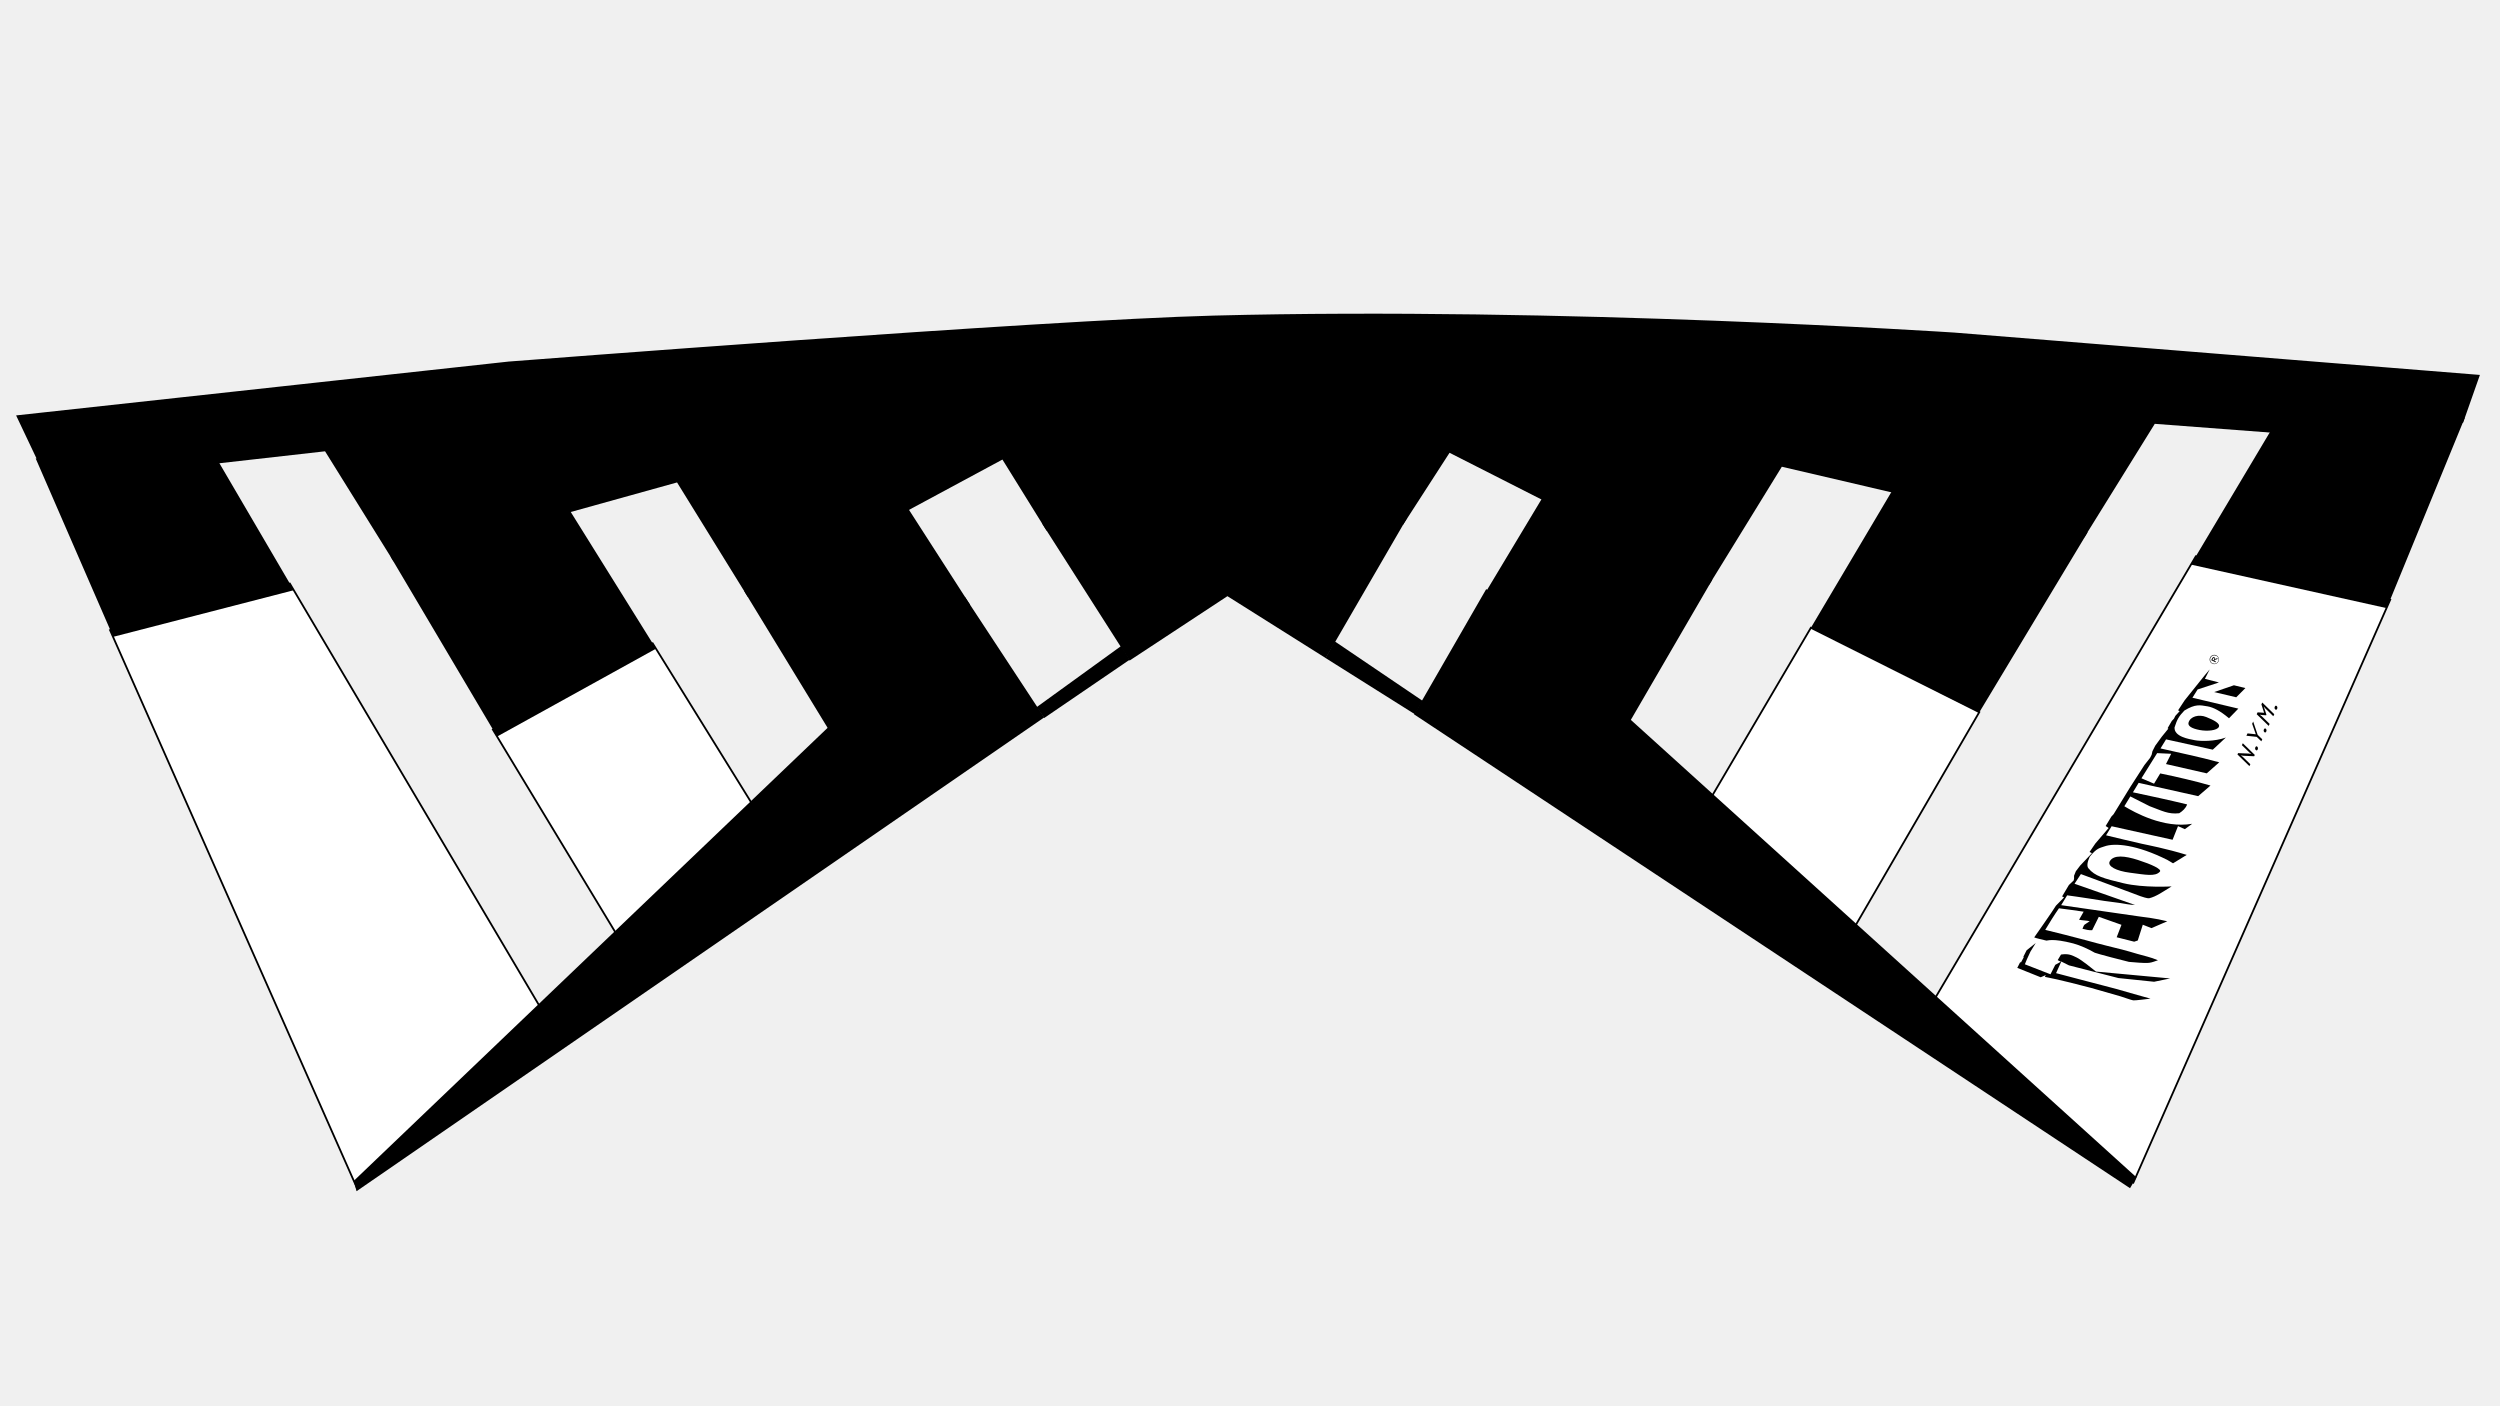
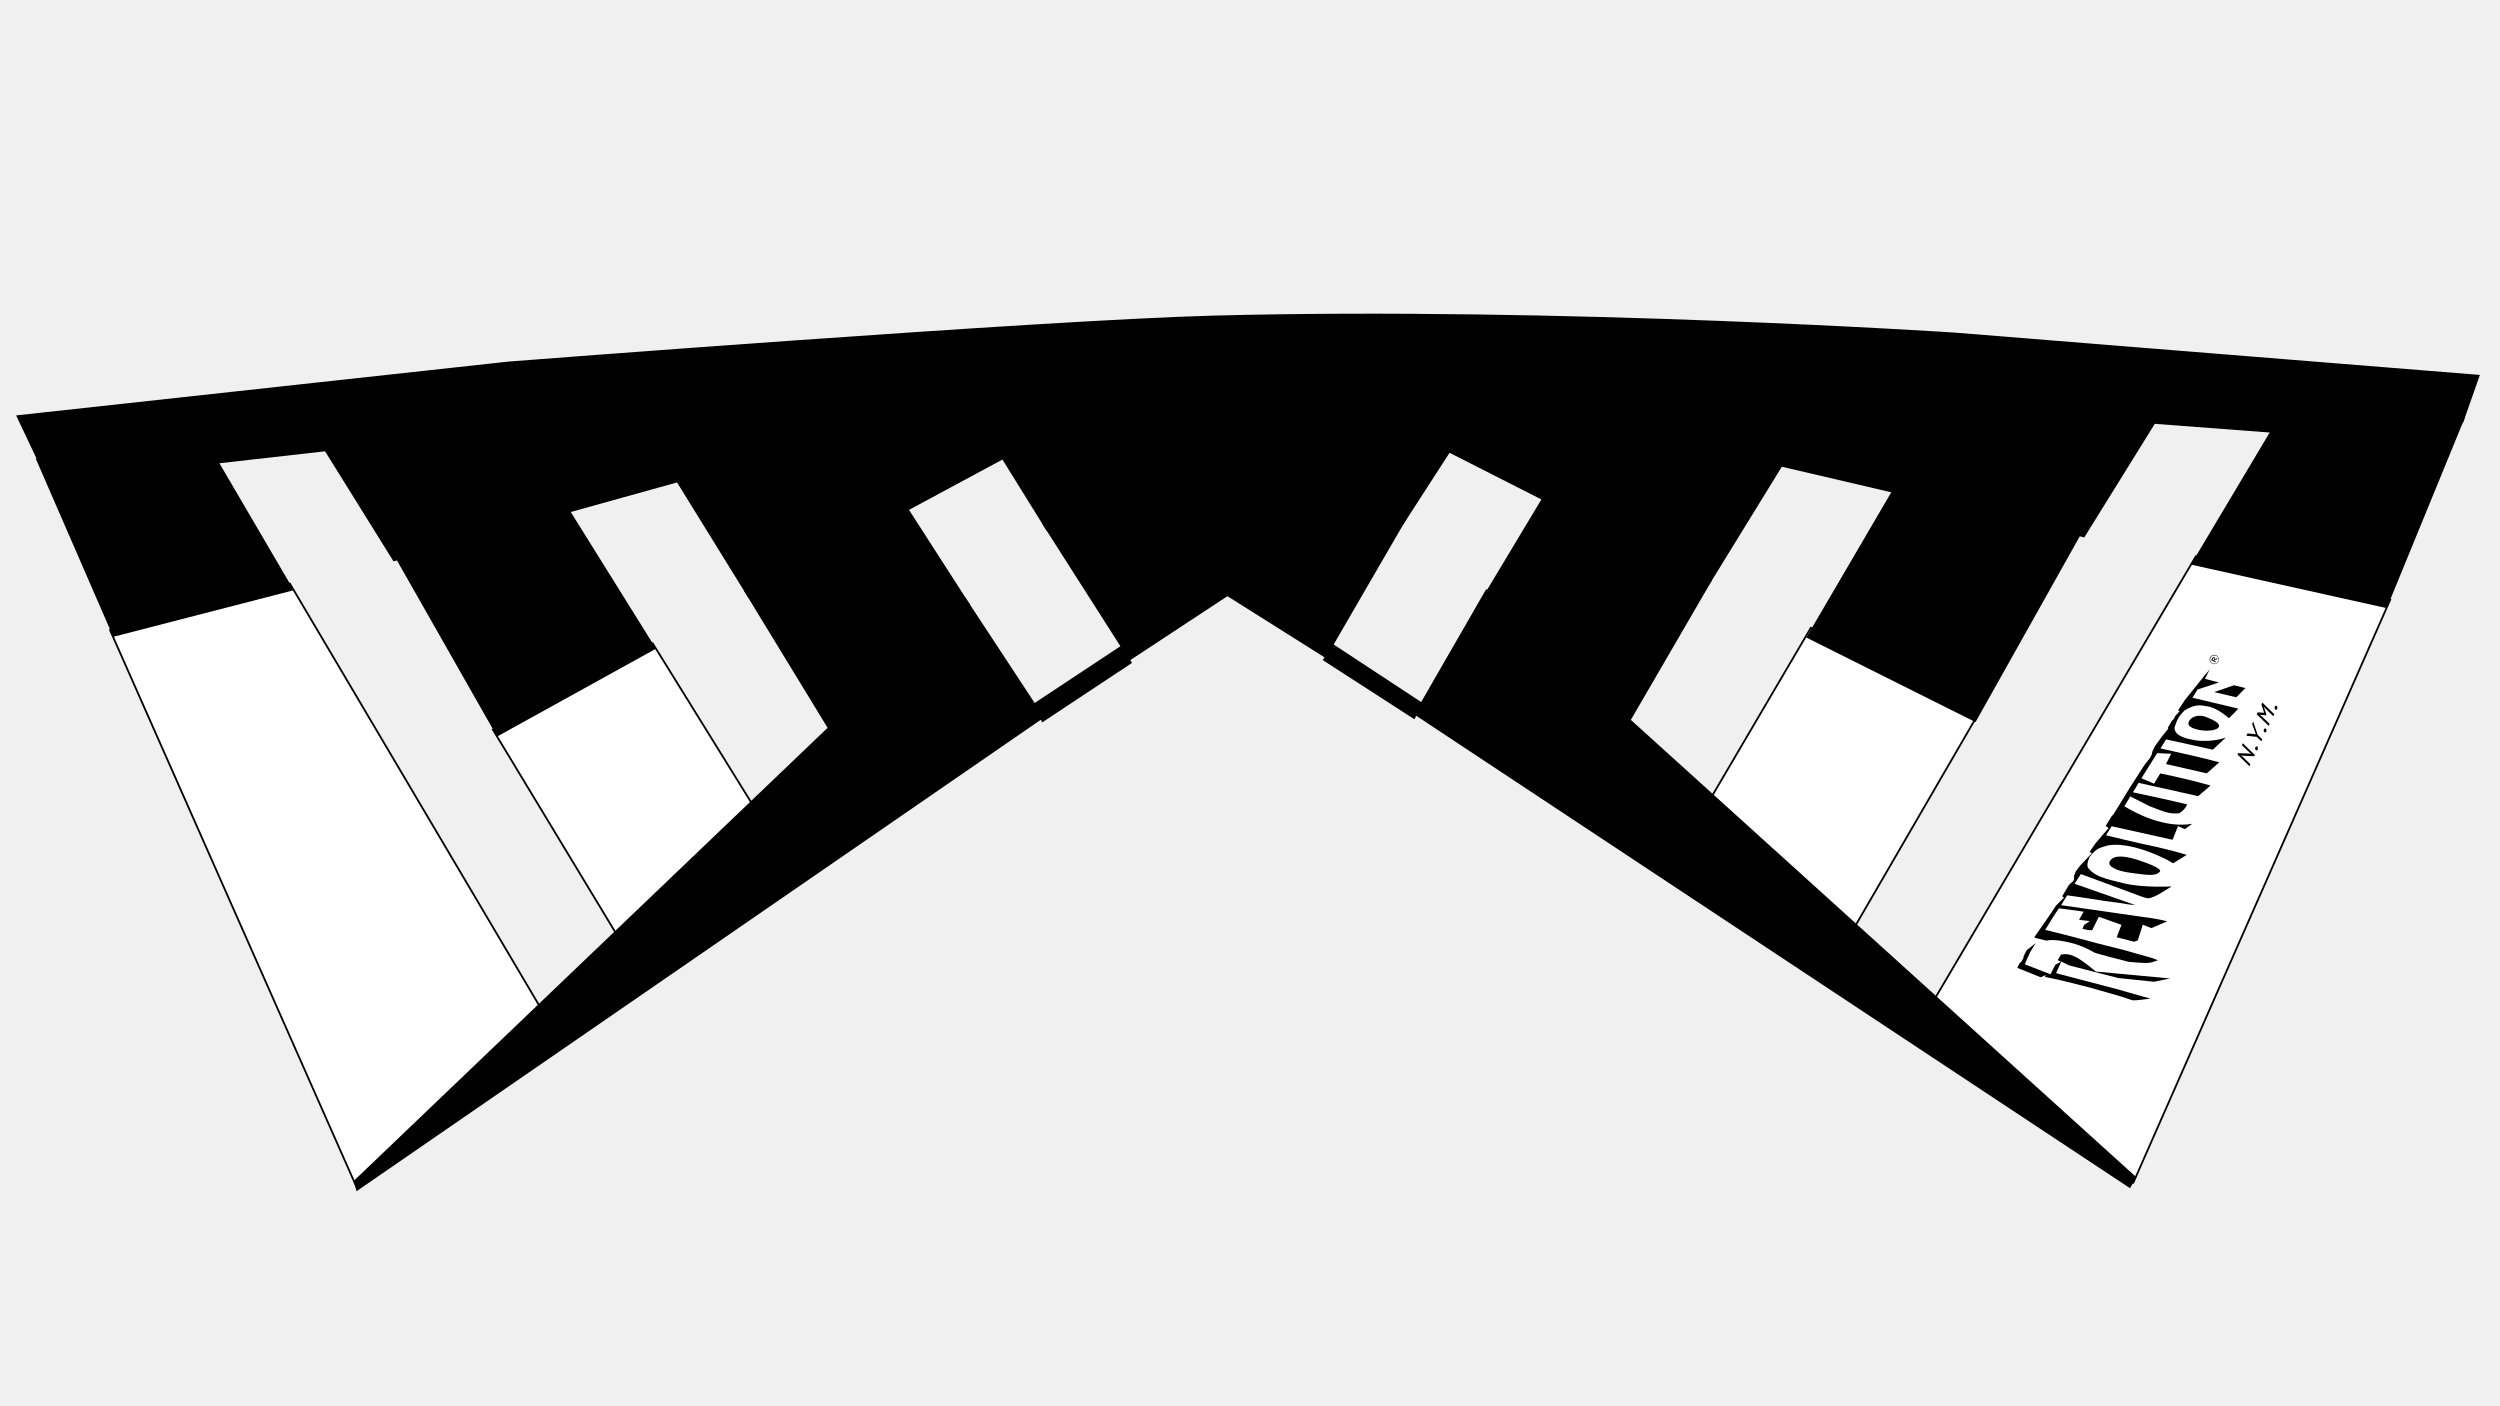
<svg xmlns="http://www.w3.org/2000/svg" class="revolution-reflex" version="2" id="NYMV3" x="0px" y="0px" viewBox="0 0 1366 768" style="enable-background:new 0 0 1366 768;" xml:space="preserve">
  <defs id="defs8653">
    <rect x="640.563" y="240.657" width="34.332" height="55.399" id="rect8713" />
    <rect x="805.474" y="352.564" width="62.553" height="64.557" id="rect8707" />
    <rect x="840.448" y="291.969" width="68.296" height="70.288" id="rect8701" />
    <rect x="1028.49" y="292.316" width="68.343" height="65.644" id="rect8695" />
    <rect x="1250.479" y="243.689" width="63.646" height="59.769" id="rect8689" />
    <rect x="479.464" y="385.388" width="56.343" height="52.71" id="rect8683" />
    <rect x="427.257" y="320.958" width="57.663" height="50.426" id="rect8677" />
    <rect x="245.365" y="304.625" width="59.007" height="54.66" id="rect8671" />
    <rect x="54.677" y="263.827" width="50.928" height="53.734" id="rect8665" />
  </defs>
  <path class="leading-edge mesh" d="M36.33,233.81l5.94,16.97l219.36-22.84l35.56-2.74c0,0,226.31-23.67,372.2-23.98  c145.89-0.31,377.27,7.99,377.27,7.99l37.98,1.98l234.68,17.89l4.96-14.42l-257.64-24.64l-400.99-7.75l-385.25,22.93L36.33,233.81z" id="path8590" />
  <path class="leading-edge" d="M21.11,252.94l27.25-2.65l-4.89-14.18l218.02-22.4l0.15,14.23l35.56-2.74l-0.15-14.23  c0,0,207.37-19.92,366.28-22.73c158.91-2.82,383.19,6.74,383.19,6.74l0.15,14.23l37.98,1.98l-0.13-13.05l235.05,18.94l-3.44,11.9  l29.67,2.07l9.22-26.19l-287.28-23.15c0,0-215.22-14.21-404.58-9.27c-93.61,2.44-385.24,25.12-385.24,25.12L8.8,226.98L21.11,252.94  z" id="path8592" />
  <path id="polygon8594" style="fill:#ffffff;stroke:#000000" d="M 295.79,551.4 158.38,318.87 60.14,344.31 194.78,648.51 Z" />
-   <polygon fill="#ffffff" stroke="#000000" ng-click="color_panel('all', $event)" data-id="p8" data-autofill="p8" points="356.61,351.51 412.09,441.08 337.33,511.22 269.32,398.66 " id="polygon8596" />
-   <path id="L2" d="m 309.57,276.08 48.86,78.37 -86.82,48 -58.24,-98.37 z" class="panel" />
+   <path id="polygon8596" style="fill:#ffffff;stroke:#000000" d="m 356.61,351.51 55.48,89.57 -74.76,70.14 -68.01,-112.56 z" />
+   <path id="L2" d="m 309.57,276.08 48.86,78.37 -86.82,48 -55.889,-98.304 z" class="panel" />
  <path id="L3" d="m 530.05,330.45 -76.08,70.13 -47.29,-77.52 87.92,-47.7 z" class="panel" />
  <path id="C" d="m 569.44,286.1 47.75,74.84 53.47,-35.19 53.73,33.84 44.29,-76.36 -99.32,-84.38 z" class="panel" />
  <path id="R3" d="m 810.62,325.5 79.01,70.35 46.01,-79.16 -91.8,-46.5 z" class="panel" />
-   <path id="R2" d="m 1079.38,392.72 61.31,-101.88 -105.21,-25.43 -47.91,80.81 z" class="panel" />
-   <polygon fill="#ffffff" stroke="#000000" ng-click="color_panel('all', $event)" data-id="p14" data-autofill="p14" points="934.52,436.54 1012.94,507.27 1081.46,389.14 989.46,343.02 " id="polygon8608" />
+   <path id="polygon8608" style="fill:#ffffff;stroke:#000000" d="m 934.52,436.54 78.42,70.73 68.52,-118.13 -92,-46.12 z" />
  <polygon class="logo-panel" fill="#ffffff" stroke="#000000" points="1165.68,646.12 1056.54,546.75 1199.83,303.95 1305.99,327.73 " id="polygon8610" />
  <g id="g8636">
    <path d="M1188.17,397.45c-0.3,5.11,7.93,6.37,11.04,6.99c3.16,0.61,10.94,0.76,17-1.46l-7.15,6.64l-25.52-5.63l-3.04,4.95    c10.71,2.52,21,4.51,32.1,7.59c-0.59,0.51-6.79,6.02-6.83,6.03l-22.28-5.08l2.83-5.61l-7.65-0.36l-8.59,13.75l6.89,2.94l3.38-5.6    c8.09,1.66,19.85,4.33,27.46,6.62l-6.72,5.8l-32.53-7.27l-3.13,5.16c9.79,2.08,19.28,4.12,29.62,6.62    c-0.8,2.17-2.44,3.62-4.34,4.83c-6.09,0.64-9.29-1.35-16.16-3.86l-10.54-5.33l-3.27,5.37c5.49,3.31,21.43,12.26,37.06,9.58    l-3.98,2.93c-0.04,0.01-3.51-1.51-3.76-1.64l-2.96,7.44l-33.31-7.39l-3.04,4.95c6.54,1.56,13.08,3.19,19.65,4.65    c2.75,0.61,13.2,2.59,24.43,6.05c-0.66,0.44-7.44,4.59-7.48,4.6l-3.03-1.8c-16.74-8.42-28.87-9.47-34.48-7.43    c-2.49,0.9-4.2,0.84-8.02,5.67c-1.38,2.96-1.61,5.17-0.74,6.25c3.49,4.34,8.52,5.63,19.09,8.18c11.2,2.69,26.4,1.75,26.4,1.75    c-4.48,2.72-8.38,5.59-12.32,6.49c-0.67,0.17-4.02-0.83-4.72-1.14c-1.62-0.67-3.27-1.25-4.93-1.86l-27.6-10.22l-3.47,5.28    l33.06,11.6c-2.96-0.04-5.42-0.69-8.28-1.07c-2.81-0.39-5.7-0.72-8.52-1.15c-5.1-0.78-10.08-1.63-15.19-2.34l-5.11-0.71    l-3.27,5.37c0,0,36.01,5.17,41.08,5.93c5.73,0.85,10.14,1.19,16.9,2.88c-0.79,0.35-8.6,3.73-8.64,3.74    c-0.04,0.01-4.39-1.71-4.74-1.86l-2.75,8.62l-1.95,0.65l-9.57-2.42l2.62-6.8l-12.38-4.38c-1.26,2.48-2.4,4.77-3.62,7.31    c-1.84,0.13-3.45-0.28-5.3-0.76c0.36-0.74,0.53-1.64,1.11-2.24c0.03-0.05,2.78-1.87,2.84-1.91c-1.79-0.41-4.02-0.42-5.81-0.79    l2.5-4.41c0,0-13.37-1.92-13.49-1.85c-2.71,3.86-5.07,7.76-7.51,11.79c7.3,1.78,14.65,3.64,21.89,5.57    c3.89,1.04,7.79,2.17,11.72,3.1c2.85,0.68,5.62,1.37,8.43,2.1c2.77,0.74,5.56,1.52,8.31,2.36c3.86,1.14,7.12,1.71,11.25,3.47    c-1.64,0.51-3.04,1.18-4.74,1.39c-2.99,0.35-7.91-0.31-11.11-0.5c-1.78-0.36-18.02-4.62-18.68-5c-3.46-2-7.87-4.02-11.69-5.06    c-11.66-3.02-14.2-1.44-14.72-1.56c-1.85-0.44-5.83-1.33-6.68-1.76l5.36-7.68l4.13-6.01l2.39-3.65l4.43-4.51l-1.07-0.54l3.72-6.24    l2.6-2.47l0.22-0.98l-0.01-1.61l0.99-2.46l2.39-3.13l6.4-6.75l-1.3-0.65l3.16-4.62l7.25-8.48l-1.62-1.08l3.13-5.16l1.2-1.28    l9.24-15.05l7.62-11.83l3.05-3.87l0.88-1.71l0.44-1.96l1.53-3.01l3.59-4.94l3.59-4.41l-0.43-0.2l2.3-3.98l1.2-1.28l0.74-1.5    l2.37-2.58l-0.87-0.45l3.61-5.49l10.95-13.65l2.71-3.22l-2.61,5.16l7.66,1.98l-11.65,3.82l-2.84,4.52l25.09,5.95l-5.11,5.27    c-4.74-4.02-8.57-5.96-11.66-6.5c-4.18-0.71-6.73-1.38-12.71,2.28C1190.46,391.45,1189.57,393.12,1188.17,397.45z" id="path8612" />
    <path d="M1201.89,398.88c-4.46-0.85-6.55-2.24-6.08-4.02c0.91-3.45,5.71-4.69,9.67-3.08c4.03,1.63,7.87,3.5,6.88,5.44    S1206.08,399.68,1201.89,398.88z" id="path8614" />
    <path d="M1163.81,476.85c-7.39-0.94-12.59-3.54-11-6.3c2.09-3.59,8.25-2.95,15.33-0.67c7.52,2.41,13.24,5.08,12.02,6.39    C1177.62,479.12,1172.37,477.95,1163.81,476.85z" id="path8616" />
    <path d="M1109.46,519.91l-1.98,4.29l-1.1,2.69l14,5.46c0.24-0.48,2.56-5.08,2.61-5.16c0.03-0.05,2.8-1.56,3.04-1.7l-1.71-0.88    l1.82-3.05c4.21-0.62,5.9,0.36,8.53,1.61c2.61,1.23,8.54,6.06,10.55,7.69l40.54,3.76l-8.75,1.81l-19.51-2.02l-27.03-6.94    l-4.18-2.09l-2.85,6.35c5.53,1.51,22.26,5.81,25.06,6.57c2.77,0.74,5.58,1.43,8.34,2.19c6.06,1.73,12.11,3.53,18.19,5.17    c-1.76,0.18-8.11,1.05-9.39,0.94c-1.05-0.11-5.54-1.78-6.93-2.18c-5.39-1.6-10.79-3.14-16.21-4.64    c-2.99-0.81-17.93-4.7-25.19-6.02l0.52-0.98l-2.79,1.2l-12.8-5.14l1.53-3.01l0.52,0l1.45-2.72l-0.14-0.42l1.73-3.44l4.98-3.97    L1109.46,519.91z" id="path8618" />
    <polygon points="1220.61,374.43 1209.82,378.14 1221.88,381 1226.88,375.96   " id="polygon8620" />
    <path d="M1209.85,359.7c0.04,0.06,0.05,0.1,0.06,0.19c-0.01,0.07-0.03,0.17-0.06,0.26c-0.02,0.1-0.09,0.2-0.13,0.32l-0.19,0.36    l-0.64-0.34l0.22-0.46c0.07-0.11,0.09-0.2,0.13-0.25c0.03-0.05,0.09-0.13,0.15-0.17c0.06-0.04,0.12-0.07,0.16-0.08    s0.11,0,0.14,0.02C1209.76,359.6,1209.81,359.64,1209.85,359.7z M1210.25,360.07c0.02-0.21,0-0.41-0.04-0.58    c-0.05-0.15-0.18-0.3-0.35-0.38c-0.11-0.07-0.25-0.08-0.36-0.08c-0.11,0-0.23,0.07-0.35,0.15s-0.19,0.18-0.28,0.27    c-0.07,0.11-0.15,0.24-0.23,0.41l-0.43,0.84l2.37,1.19l0.2-0.43l-0.87-0.45l0.24-0.48l1.27-0.34l0.36-0.67L1210.25,360.07z     M1212.09,359.65c0.2,0.62,0.17,1.19-0.12,1.75c-0.29,0.56-0.73,0.95-1.34,1.15c-0.62,0.2-1.17,0.14-1.75-0.12    c-0.56-0.29-0.95-0.73-1.13-1.32c-0.2-0.62-0.17-1.19,0.12-1.75c0.29-0.56,0.73-0.95,1.34-1.15c0.62-0.2,1.17-0.14,1.75,0.12    C1211.49,358.59,1211.88,359.03,1212.09,359.65z M1209.11,357.95c-0.66,0.21-1.16,0.64-1.48,1.25s-0.36,1.26-0.15,1.92    s0.64,1.16,1.25,1.48c0.62,0.32,1.26,0.36,1.92,0.15s1.16-0.64,1.48-1.25s0.36-1.26,0.15-1.92s-0.64-1.16-1.25-1.48    C1210.41,357.78,1209.78,357.71,1209.11,357.95z" id="path8622" />
    <path d="M1225.8,412.95l-1.29-0.21l-0.03,0.05l1.01,0.79l4.1,3.99l-0.5,1.05l-6.55-6.38l0.35-0.73l5.87,0.24l1.23,0.19l0.03-0.07    l-0.97-0.73l-4.08-3.98l0.5-1.05l6.55,6.38l-0.35,0.73L1225.8,412.95z" id="path8624" />
    <path d="M1232.55,409.8c-0.2-0.19-0.32-0.42-0.35-0.69c-0.03-0.27,0.01-0.53,0.14-0.8c0.14-0.28,0.3-0.45,0.48-0.51    c0.19-0.05,0.38,0.02,0.58,0.21c0.18,0.18,0.29,0.4,0.33,0.68c0.04,0.28,0,0.55-0.14,0.84c-0.13,0.27-0.29,0.42-0.48,0.46    C1232.92,410.05,1232.73,409.98,1232.55,409.8z" id="path8626" />
    <path d="M1233.06,402.62l-5.63-0.61l0.62-1.29l4.51,0.49l0.01-0.01l-2-5.75l0.57-1.18l2.45,7.24l2.52,2.45l-0.53,1.1    L1233.06,402.62z" id="path8628" />
    <path d="M1237.23,400.02c-0.2-0.19-0.32-0.42-0.35-0.69c-0.03-0.27,0.01-0.53,0.14-0.8c0.14-0.28,0.3-0.45,0.48-0.51    c0.19-0.05,0.38,0.02,0.58,0.21c0.18,0.18,0.29,0.4,0.33,0.68c0.04,0.28,0,0.55-0.14,0.84c-0.13,0.27-0.29,0.42-0.48,0.46    C1237.6,400.26,1237.41,400.2,1237.23,400.02z" id="path8630" />
    <path d="M1237.79,387.09l-0.83-1l-0.03,0.07l0.5,1.42l0.95,2.92l-0.16,0.33l-2.29-0.14l-1.09-0.16l-0.03,0.07l0.96,0.7l4.36,4.25    l-0.52,1.08l-6.55-6.38l0.49-1.02l3.54,0.22l0.01-0.03l-1.47-4.55l0.48-1l6.55,6.38l-0.53,1.1L1237.79,387.09z" id="path8632" />
    <path d="M1243.17,387.6c-0.2-0.19-0.32-0.42-0.35-0.69c-0.03-0.27,0.01-0.53,0.14-0.8c0.14-0.28,0.3-0.45,0.48-0.51    c0.19-0.05,0.38,0.02,0.58,0.21c0.18,0.18,0.29,0.4,0.33,0.68c0.04,0.28,0,0.55-0.14,0.84c-0.13,0.27-0.29,0.42-0.48,0.46    C1243.54,387.84,1243.35,387.77,1243.17,387.6z" id="path8634" />
  </g>
  <path d="M107.23,240.66l7.59,13.03l62.79-7.1L215,306.7l154.94-43.1l38.6,62.47l139.19-74.97l24.12,38.89l97.54-88.77  l-0.02-2.37C669.36,198.85,579.66,192.4,107.23,240.66z" id="path8638" />
  <path d="M766.67,286.68l25.36-39.28l141.89,72.08l39.67-64.46l165.27,38.63l38.51-62.07l68.85,5.22l6.96-15.49  c0,0-276.63-25.63-583.8-22.48l0.02,2.37L766.67,286.68z" id="path8640" />
  <path id="L4" d="m 194.81,650.88 -1.51,-5.66 333.85,-319.19 43.37,65.98 z" class="panel" />
  <path id="R4" d="m 812.08,321.87 355.27,321.41 -3.5,5.96 -391.2,-258.92 z" class="panel" />
  <path id="L1" d="m 160.5,322.5 -48,-82 -93,10 42.37,97.46 z" class="panel" />
  <path id="R1" d="m 1249.31,220.98 -52.19,87.51 107,23.81 42.66,-104.08 z" class="panel" />
-   <text xml:space="preserve" id="text8663" style="font-size:32px;line-height:normal;font-family:sans-serif;-inkscape-font-specification:'sans-serif, Normal';text-decoration-color:#000000;white-space:pre;shape-inside:url(#rect8665);display:inline;fill:#000000;-inkscape-stroke:none;stop-color:#000000" transform="translate(7.087631,0.8666992)">
-     <tspan x="54.678" y="292.942" id="tspan9563">L1</tspan>
+   <text xml:space="preserve" id="text8663" style="font-size:32px;line-height:normal;font-family:sans-serif;-inkscape-font-specification:'sans-serif, Normal';text-decoration-color:#000000;white-space:pre;shape-inside:url(#rect8665);display:inline;fill:#000000;-inkscape-stroke:none;stop-color:#000000" transform="translate(12.91502,3.954376)">
+     <tspan x="54.678" y="292.942" id="tspan11162">L1</tspan>
  </text>
  <text xml:space="preserve" id="text8669" style="font-size:32px;line-height:normal;font-family:sans-serif;-inkscape-font-specification:'sans-serif, Normal';text-decoration-color:#000000;white-space:pre;shape-inside:url(#rect8671);display:inline;fill:#000000;-inkscape-stroke:none;stop-color:#000000" transform="translate(17.51181,7.216156)">
-     <tspan x="245.365" y="333.741" id="tspan9565">L2</tspan>
+     <tspan x="245.365" y="333.741" id="tspan11164">L2</tspan>
  </text>
-   <text xml:space="preserve" id="text8675" style="font-size:32px;line-height:normal;font-family:sans-serif;-inkscape-font-specification:'sans-serif, Normal';text-decoration-color:#000000;white-space:pre;shape-inside:url(#rect8677);display:inline;fill:#000000;-inkscape-stroke:none;stop-color:#000000" transform="translate(16.61511,-15.84143)">
-     <tspan x="427.256" y="350.073" id="tspan9567">L3</tspan>
+   <text xml:space="preserve" id="text8675" style="font-size:32px;line-height:normal;font-family:sans-serif;-inkscape-font-specification:'sans-serif, Normal';text-decoration-color:#000000;white-space:pre;shape-inside:url(#rect8677);display:inline;fill:#000000;-inkscape-stroke:none;stop-color:#000000" transform="translate(19.94322,-7.071907)">
+     <tspan x="427.256" y="350.073" id="tspan11166">L3</tspan>
  </text>
-   <text xml:space="preserve" id="text8681" style="font-size:32px;line-height:normal;font-family:sans-serif;-inkscape-font-specification:'sans-serif, Normal';text-decoration-color:#000000;white-space:pre;shape-inside:url(#rect8683);display:inline;fill:#000000;-inkscape-stroke:none;stop-color:#000000" transform="translate(4.272766,-14.1189)">
-     <tspan x="479.465" y="414.503" id="tspan9569">L4</tspan>
+   <text xml:space="preserve" id="text8681" style="font-size:32px;line-height:normal;font-family:sans-serif;-inkscape-font-specification:'sans-serif, Normal';text-decoration-color:#000000;white-space:pre;shape-inside:url(#rect8683);display:inline;fill:#000000;-inkscape-stroke:none;stop-color:#000000" transform="translate(3.832239,-9.87139)">
+     <tspan x="479.465" y="414.503" id="tspan11168">L4</tspan>
  </text>
-   <text xml:space="preserve" id="text8687" style="font-size:32px;line-height:normal;font-family:sans-serif;-inkscape-font-specification:'sans-serif, Normal';text-decoration-color:#000000;white-space:pre;shape-inside:url(#rect8689);display:inline;fill:#000000;-inkscape-stroke:none;stop-color:#000000">
-     <tspan x="1250.478" y="272.805" id="tspan9571">R1</tspan>
+   <text xml:space="preserve" id="text8687" style="font-size:32px;line-height:normal;font-family:sans-serif;-inkscape-font-specification:'sans-serif, Normal';text-decoration-color:#000000;white-space:pre;shape-inside:url(#rect8689);display:inline;fill:#000000;-inkscape-stroke:none;stop-color:#000000" transform="translate(4.855591,8.25039)">
+     <tspan x="1250.478" y="272.805" id="tspan11170">R1</tspan>
  </text>
-   <text xml:space="preserve" id="text8693" style="font-size:32px;line-height:normal;font-family:sans-serif;-inkscape-font-specification:'sans-serif, Normal';text-decoration-color:#000000;white-space:pre;shape-inside:url(#rect8695);display:inline;fill:#000000;-inkscape-stroke:none;stop-color:#000000" transform="translate(3.356567,5.113312)">
-     <tspan x="1028.49" y="321.432" id="tspan9573">R2</tspan>
+   <text xml:space="preserve" id="text8699" style="font-size:32px;line-height:normal;font-family:sans-serif;-inkscape-font-specification:'sans-serif, Normal';text-decoration-color:#000000;white-space:pre;shape-inside:url(#rect8701);display:inline;fill:#000000;-inkscape-stroke:none;stop-color:#000000" transform="translate(9.575165,15.23596)">
+     <tspan x="840.447" y="321.085" id="tspan11172">R3</tspan>
  </text>
-   <text xml:space="preserve" id="text8699" style="font-size:32px;line-height:normal;font-family:sans-serif;-inkscape-font-specification:'sans-serif, Normal';text-decoration-color:#000000;white-space:pre;shape-inside:url(#rect8701);display:inline;fill:#000000;-inkscape-stroke:none;stop-color:#000000" transform="translate(5.190796,7.12677)">
-     <tspan x="840.447" y="321.085" id="tspan9575">R3</tspan>
-   </text>
-   <text xml:space="preserve" id="text8705" style="font-size:32px;line-height:normal;font-family:sans-serif;-inkscape-font-specification:'sans-serif, Normal';text-decoration-color:#000000;white-space:pre;shape-inside:url(#rect8707);display:inline;fill:#000000;-inkscape-stroke:none;stop-color:#000000" transform="translate(2.558289,8.233276)">
-     <tspan x="805.473" y="381.68" id="tspan9577">R4</tspan>
+   <text xml:space="preserve" id="text8705" style="font-size:32px;line-height:normal;font-family:sans-serif;-inkscape-font-specification:'sans-serif, Normal';text-decoration-color:#000000;white-space:pre;shape-inside:url(#rect8707);display:inline;fill:#000000;-inkscape-stroke:none;stop-color:#000000" transform="translate(6.471234,14.1758)">
+     <tspan x="805.473" y="381.68" id="tspan11174">R4</tspan>
  </text>
  <text xml:space="preserve" id="text8711" style="font-size:32px;line-height:normal;font-family:sans-serif;-inkscape-font-specification:'sans-serif, Normal';text-decoration-color:#000000;white-space:pre;shape-inside:url(#rect8713);display:inline;fill:#000000;-inkscape-stroke:none;stop-color:#000000" transform="translate(13.6217,2.923614)">
-     <tspan x="640.562" y="269.772" id="tspan9579">C</tspan>
+     <tspan x="640.562" y="269.772" id="tspan11176">C</tspan>
  </text>
-   <path style="fill:#000000;-inkscape-stroke:none;stop-color:#000000" d="m 570.546,392.321 46.703,-31.864 -4.591,-7.53 -46.271,33.489 z" id="path9417" />
-   <path style="fill:#000000;-inkscape-stroke:none;stop-color:#000000" d="m 773.077,390.257 -48.811,-30.722 5.025,-9.108 48.073,32.545 z" id="path9419" />
+   <path id="R2" d="M 1079.42,394.566 1137.375,291.293 1035.48,265.41 986.952,348.34 Z" class="panel" />
+   <text xml:space="preserve" id="text8693" style="font-size:32px;line-height:normal;font-family:sans-serif;-inkscape-font-specification:'sans-serif, Normal';text-decoration-color:#000000;white-space:pre;shape-inside:url(#rect8695);display:inline;fill:#000000;-inkscape-stroke:none;stop-color:#000000" transform="translate(10.69407,13.22494)">
+     <tspan x="1028.49" y="321.432" id="tspan11178">R2</tspan>
+   </text>
+   <path style="fill:#000000;-inkscape-stroke:none;stop-color:#000000" d="m 569.462,394.719 49.045,-32.486 -5.377,-9.755 -48.903,32.357 z" id="path10777" />
+   <path style="fill:#000000;-inkscape-stroke:none;stop-color:#000000" d="m 772.885,393.049 -50.105,-32.356 5.448,-8.853 48.835,32.112 z" id="path10858" />
</svg>
